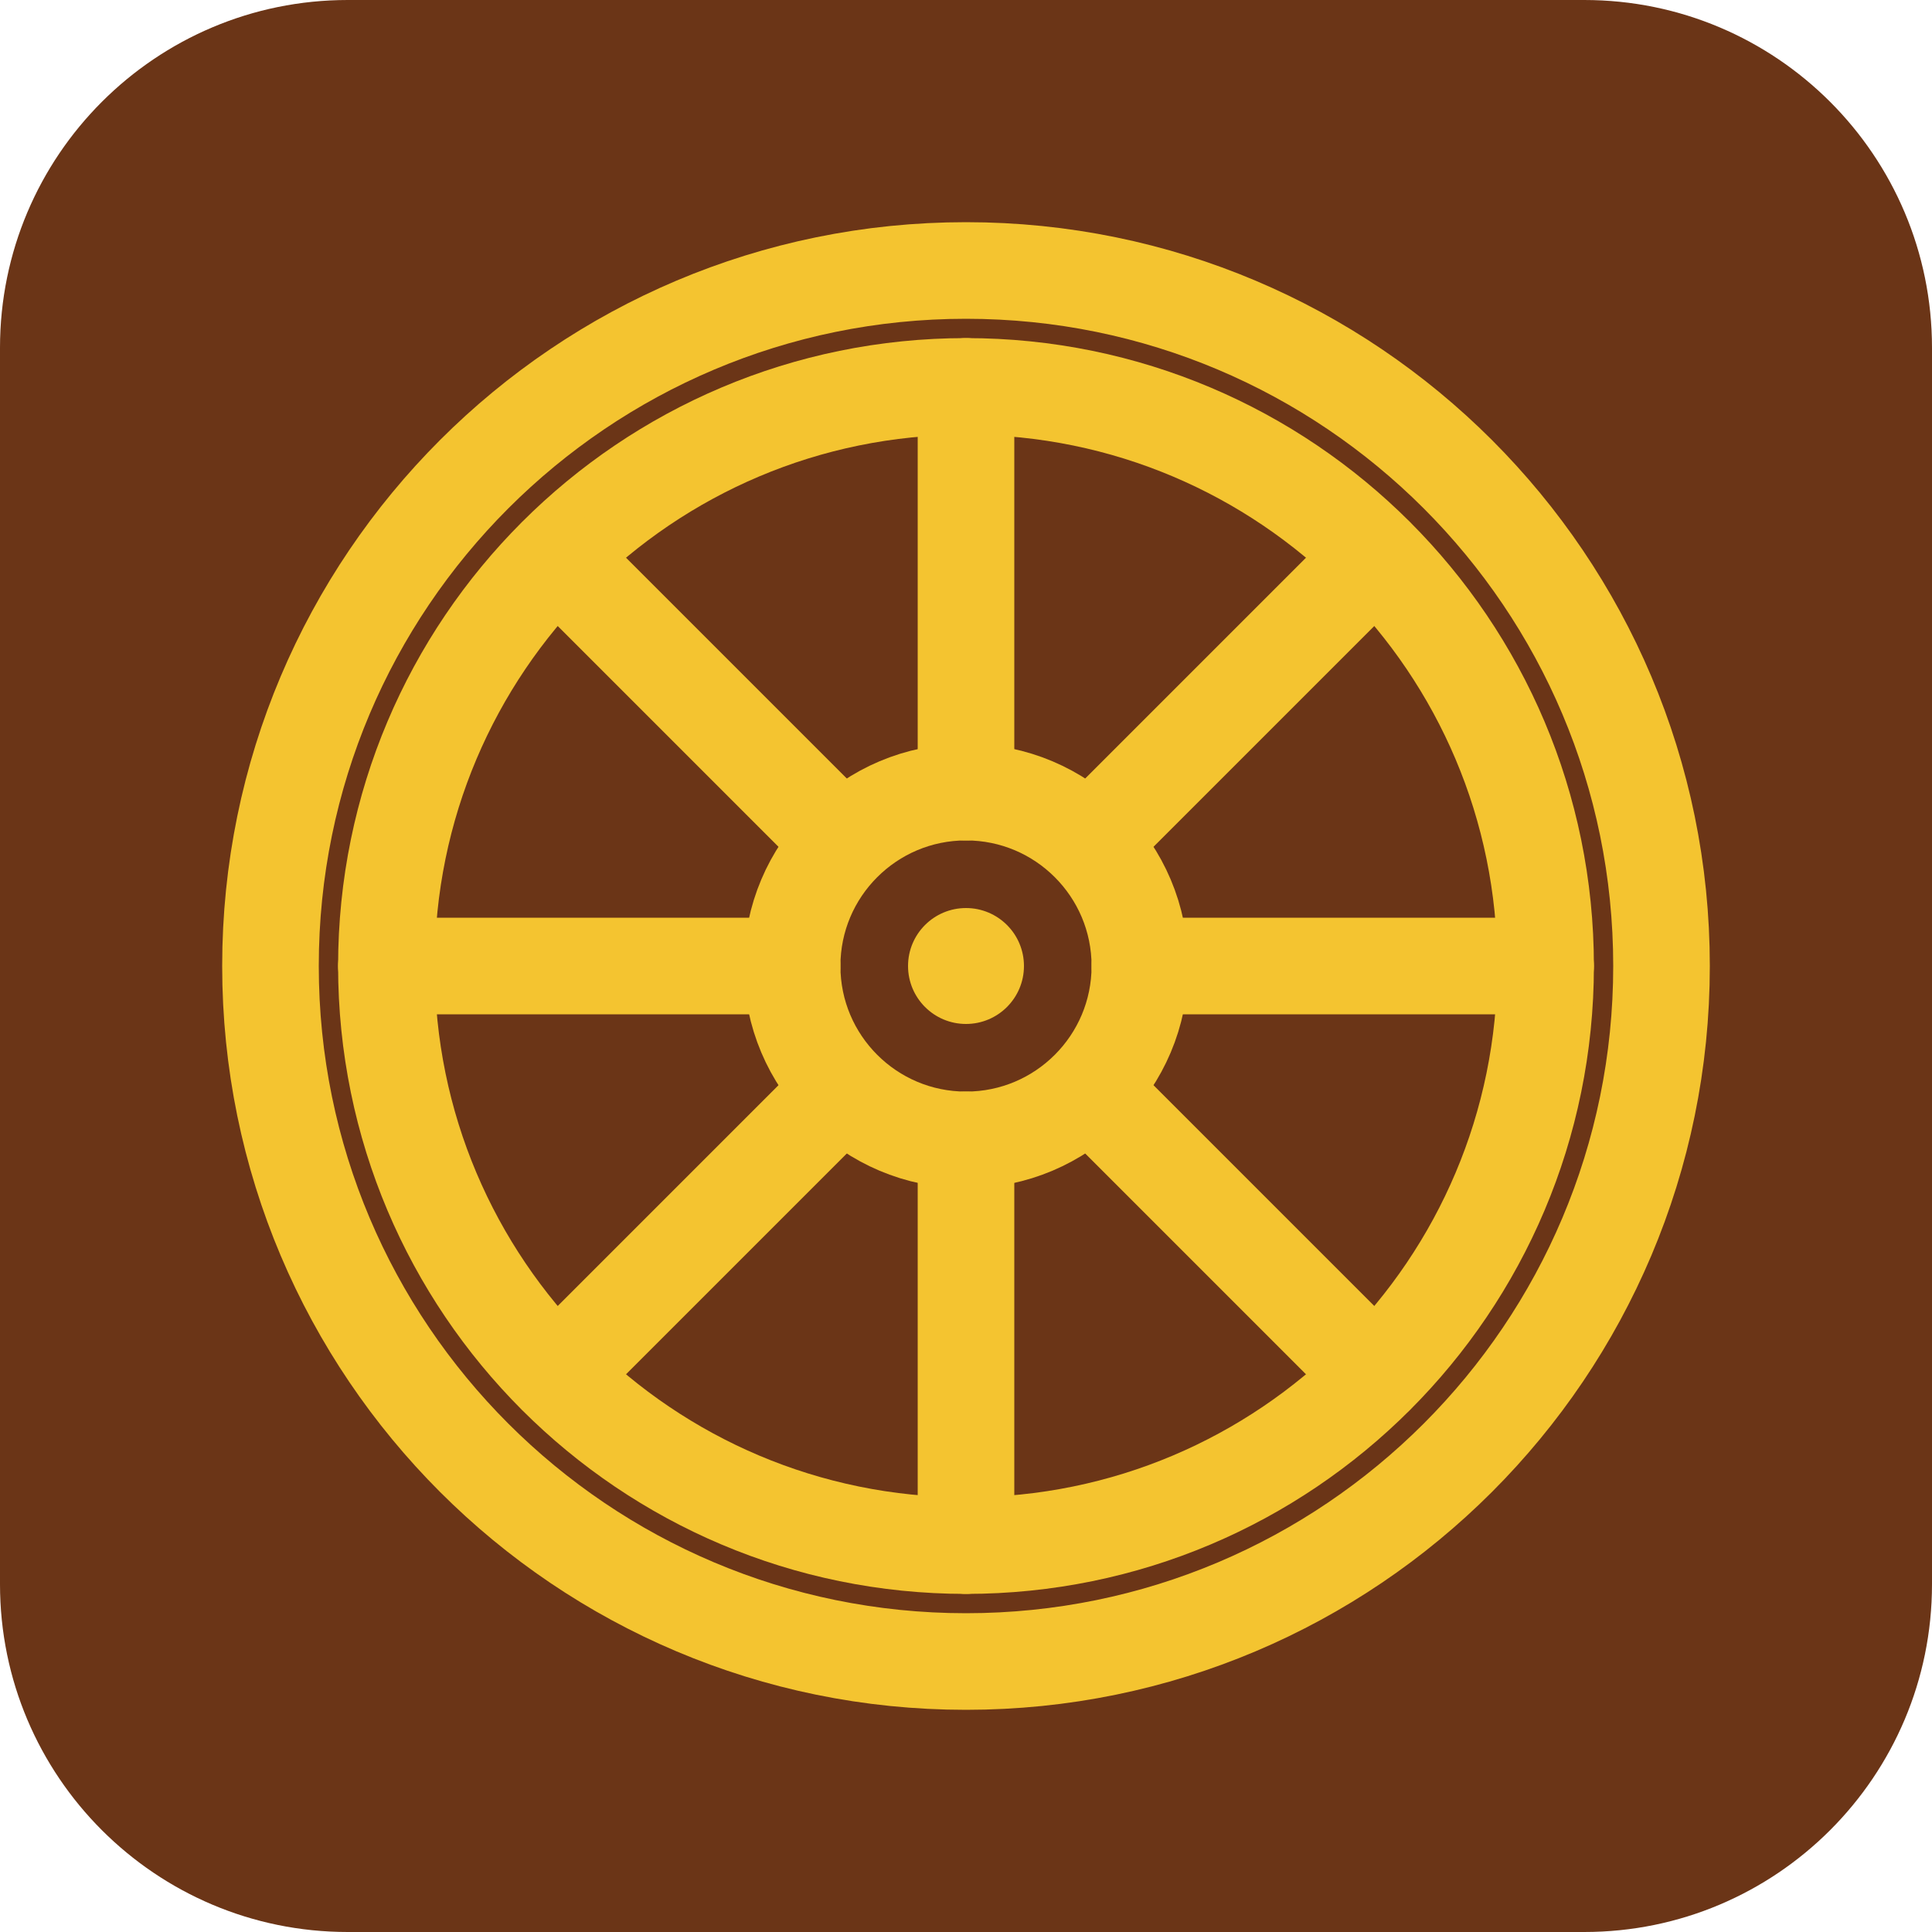
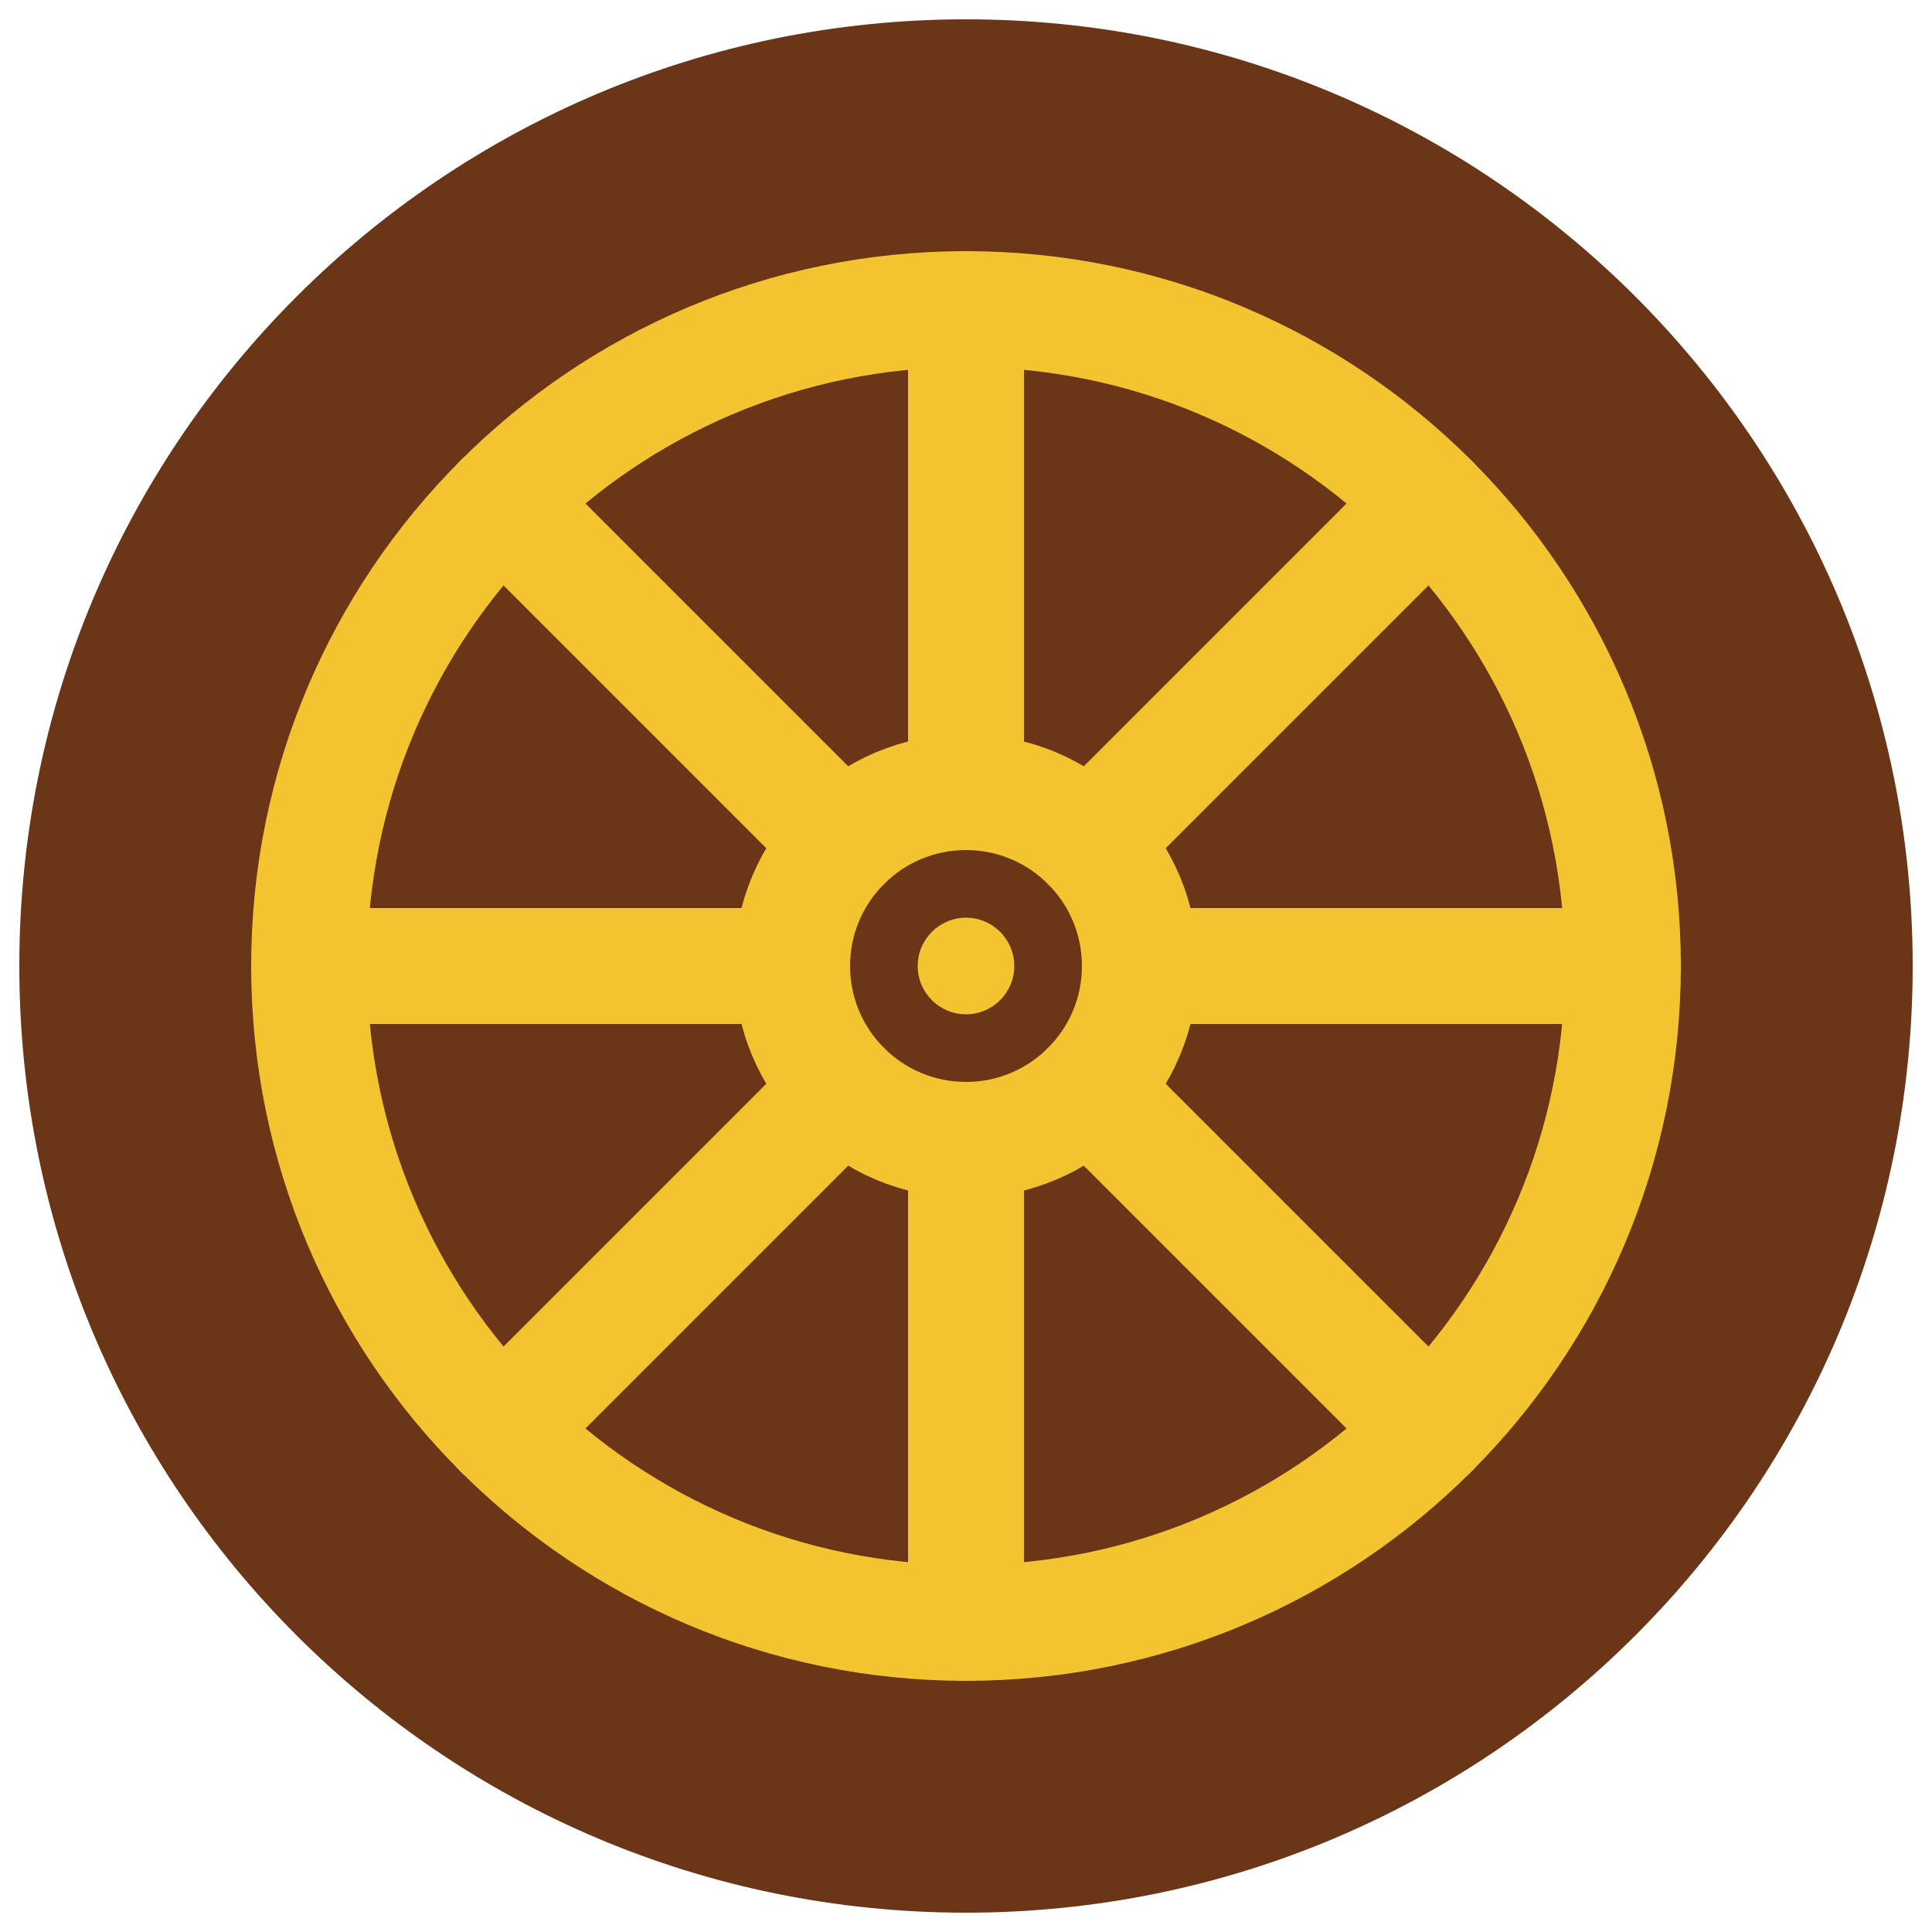
- <svg xmlns="http://www.w3.org/2000/svg" viewBox="0 0 100 100">
-   <rect width="100" height="100" rx="18" fill="#6B3517" />
-   <g fill="none" stroke="#F4C430" stroke-width="5" stroke-linecap="round" stroke-linejoin="round" transform="translate(50 50)">
-     <circle r="36" />
-     <circle r="30" />
+ <svg xmlns="http://www.w3.org/2000/svg" viewBox="0 0 100 100" width="100" height="100">
+   <circle cx="50" cy="50" r="49" fill="#6B3517" />
+   <g fill="none" stroke="#F4C430" stroke-width="6" stroke-linecap="round" stroke-linejoin="round" transform="translate(50 50)">
+     <circle r="34" />
    <circle r="9" />
-     <line x1="0" y1="-30" x2="0" y2="-9" />
-     <line x1="21.2" y1="-21.2" x2="6.4" y2="-6.4" />
-     <line x1="30" y1="0" x2="9" y2="0" />
-     <line x1="21.2" y1="21.2" x2="6.4" y2="6.4" />
-     <line x1="0" y1="30" x2="0" y2="9" />
-     <line x1="-21.2" y1="21.2" x2="-6.4" y2="6.4" />
-     <line x1="-30" y1="0" x2="-9" y2="0" />
-     <line x1="-21.2" y1="-21.2" x2="-6.4" y2="-6.4" />
+     <line x1="9" y1="0" x2="34" y2="0" />
+     <line x1="6.364" y1="6.364" x2="24.042" y2="24.042" />
+     <line x1="0" y1="9" x2="0" y2="34" />
+     <line x1="-6.364" y1="6.364" x2="-24.042" y2="24.042" />
+     <line x1="-9" y1="0" x2="-34" y2="0" />
+     <line x1="-6.364" y1="-6.364" x2="-24.042" y2="-24.042" />
+     <line x1="-0" y1="-9" x2="-0" y2="-34" />
+     <line x1="6.364" y1="-6.364" x2="24.042" y2="-24.042" />
  </g>
-   <circle cx="50" cy="50" r="3" fill="#F4C430" />
+   <circle cx="50" cy="50" r="2.5" fill="#F4C430" />
</svg>
